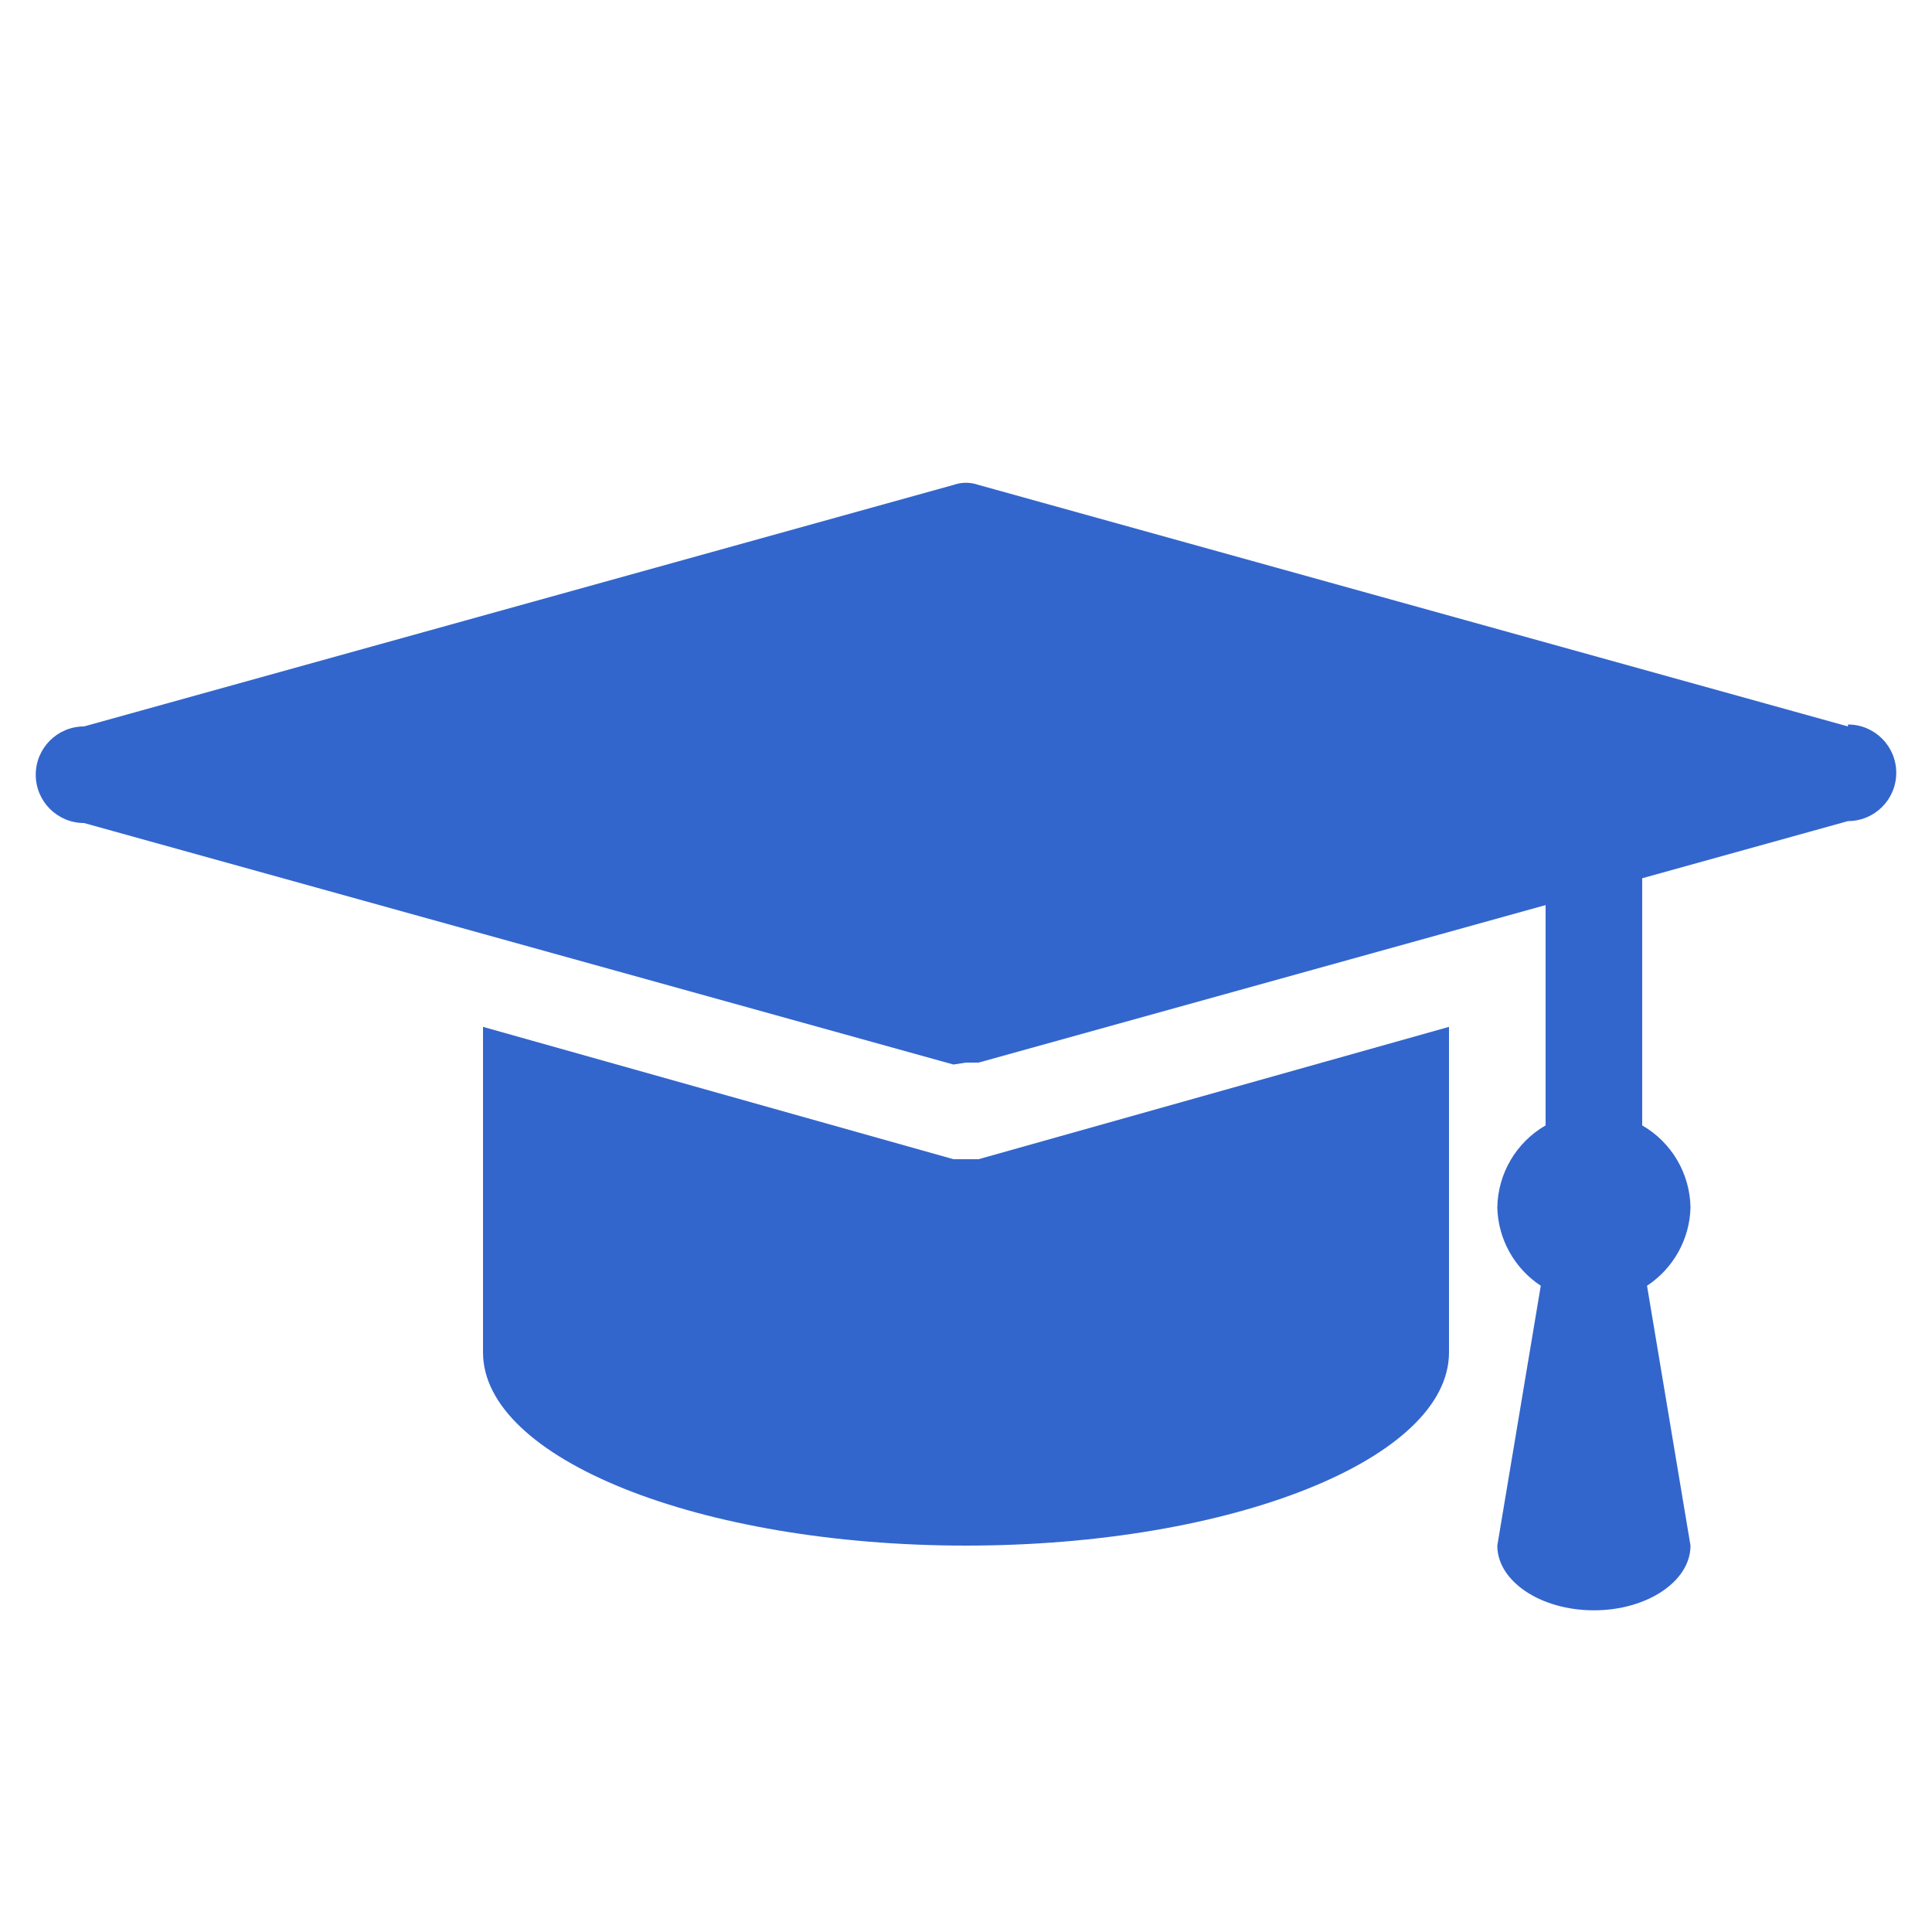
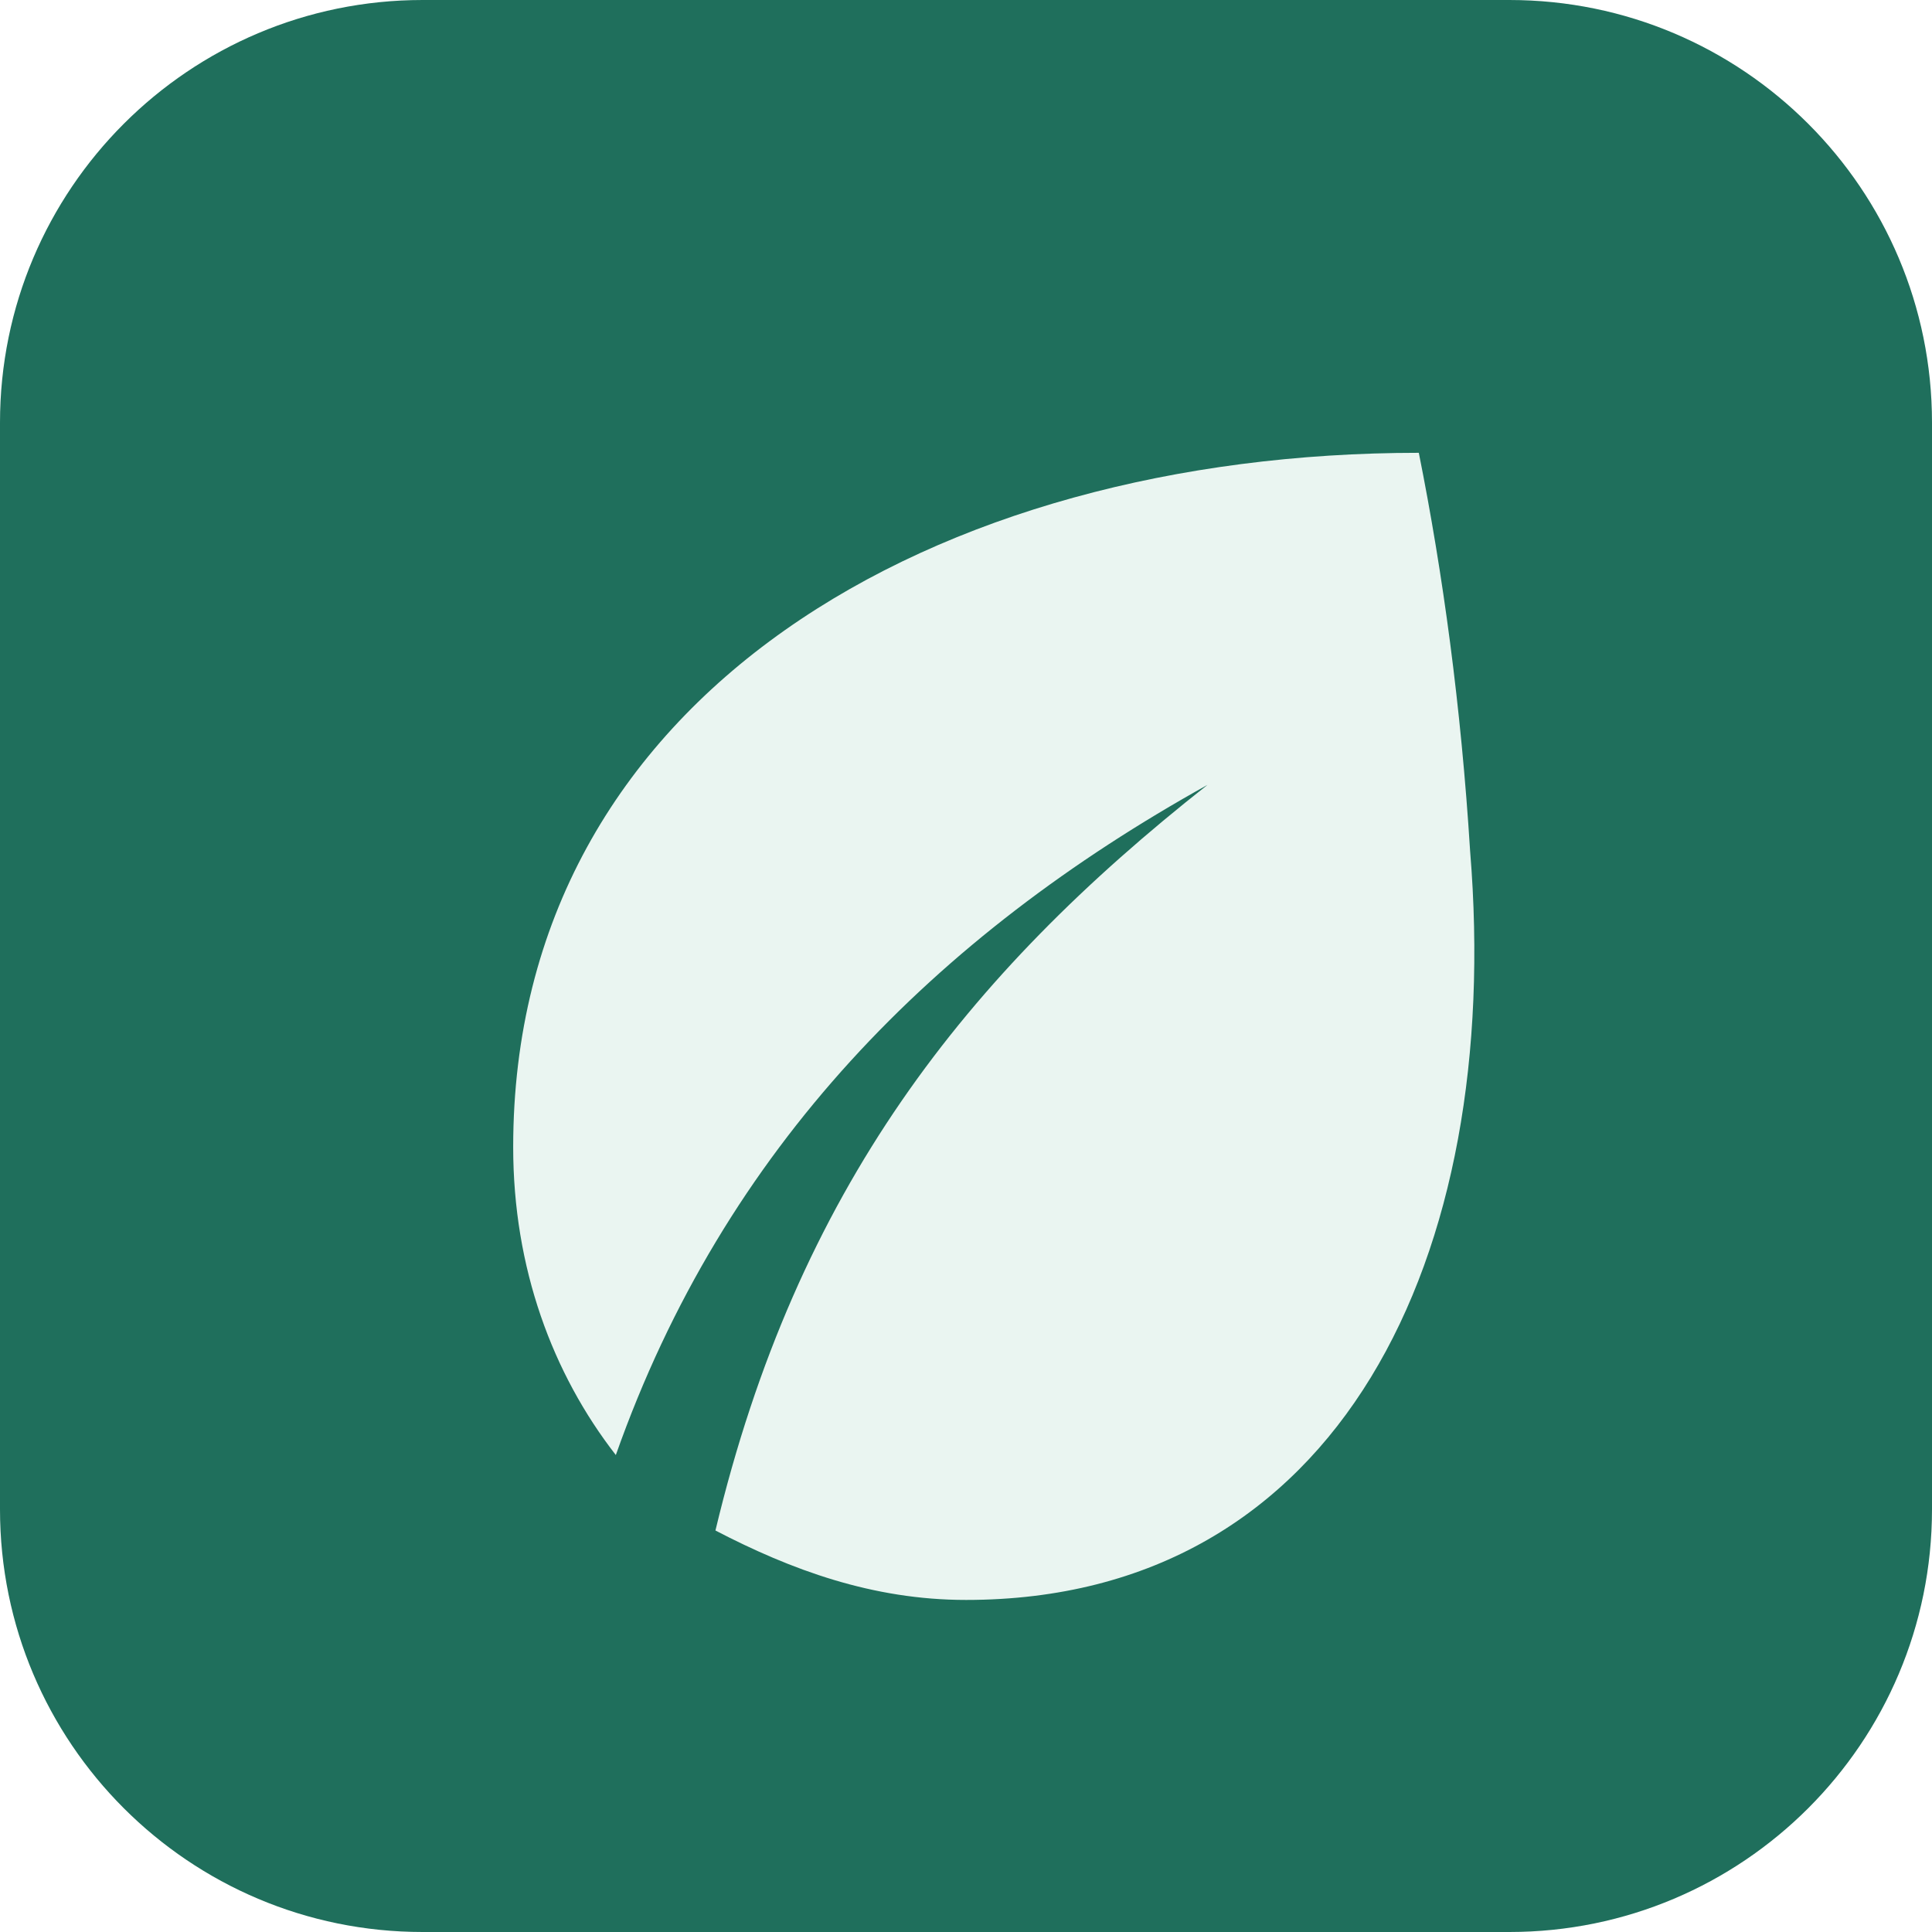
- <svg xmlns="http://www.w3.org/2000/svg" viewBox="2 2 20 20">
-   <path d="M12.13,14,12,14l-.13,0L7,12.63V16c0,1.1,2.24,2,5,2s5-.9,5-2V12.63Z" fill="#36c" />
-   <path d="M21.13,9.52l-9-2.5a.39.39,0,0,0-.26,0l-9,2.5a.5.5,0,0,0,0,1l9,2.5L12,13l.13,0,9-2.5a.5.5,0,0,0,0-1Z" fill="#36c" />
-   <path d="M19.5,14.5a1,1,0,0,0-.5-.85V10H18v3.65a1,1,0,0,0-.5.85,1,1,0,0,0,.45.81L17.5,18c0,.37.45.67,1,.67s1-.3,1-.67l-.45-2.69A1,1,0,0,0,19.5,14.5Z" fill="#36c" />
+ <svg xmlns="http://www.w3.org/2000/svg" viewBox="0 0 64 64">
+   <rect width="64" height="64" rx="14" fill="#1f6f5c" />
+   <path d="M47 15C31 15 17 23 17 38c0 4 1.3 7.5 3.4 10.2C24 38 31 31 40 26c-8 6.3-13.6 13.4-16.3 24.7C26.2 52 28.9 53 32 53c12.4 0 17.8-11.4 16.7-24.8C48.4 23.4 47.8 19 47 15z" fill="#eaf5f1" />
</svg>
